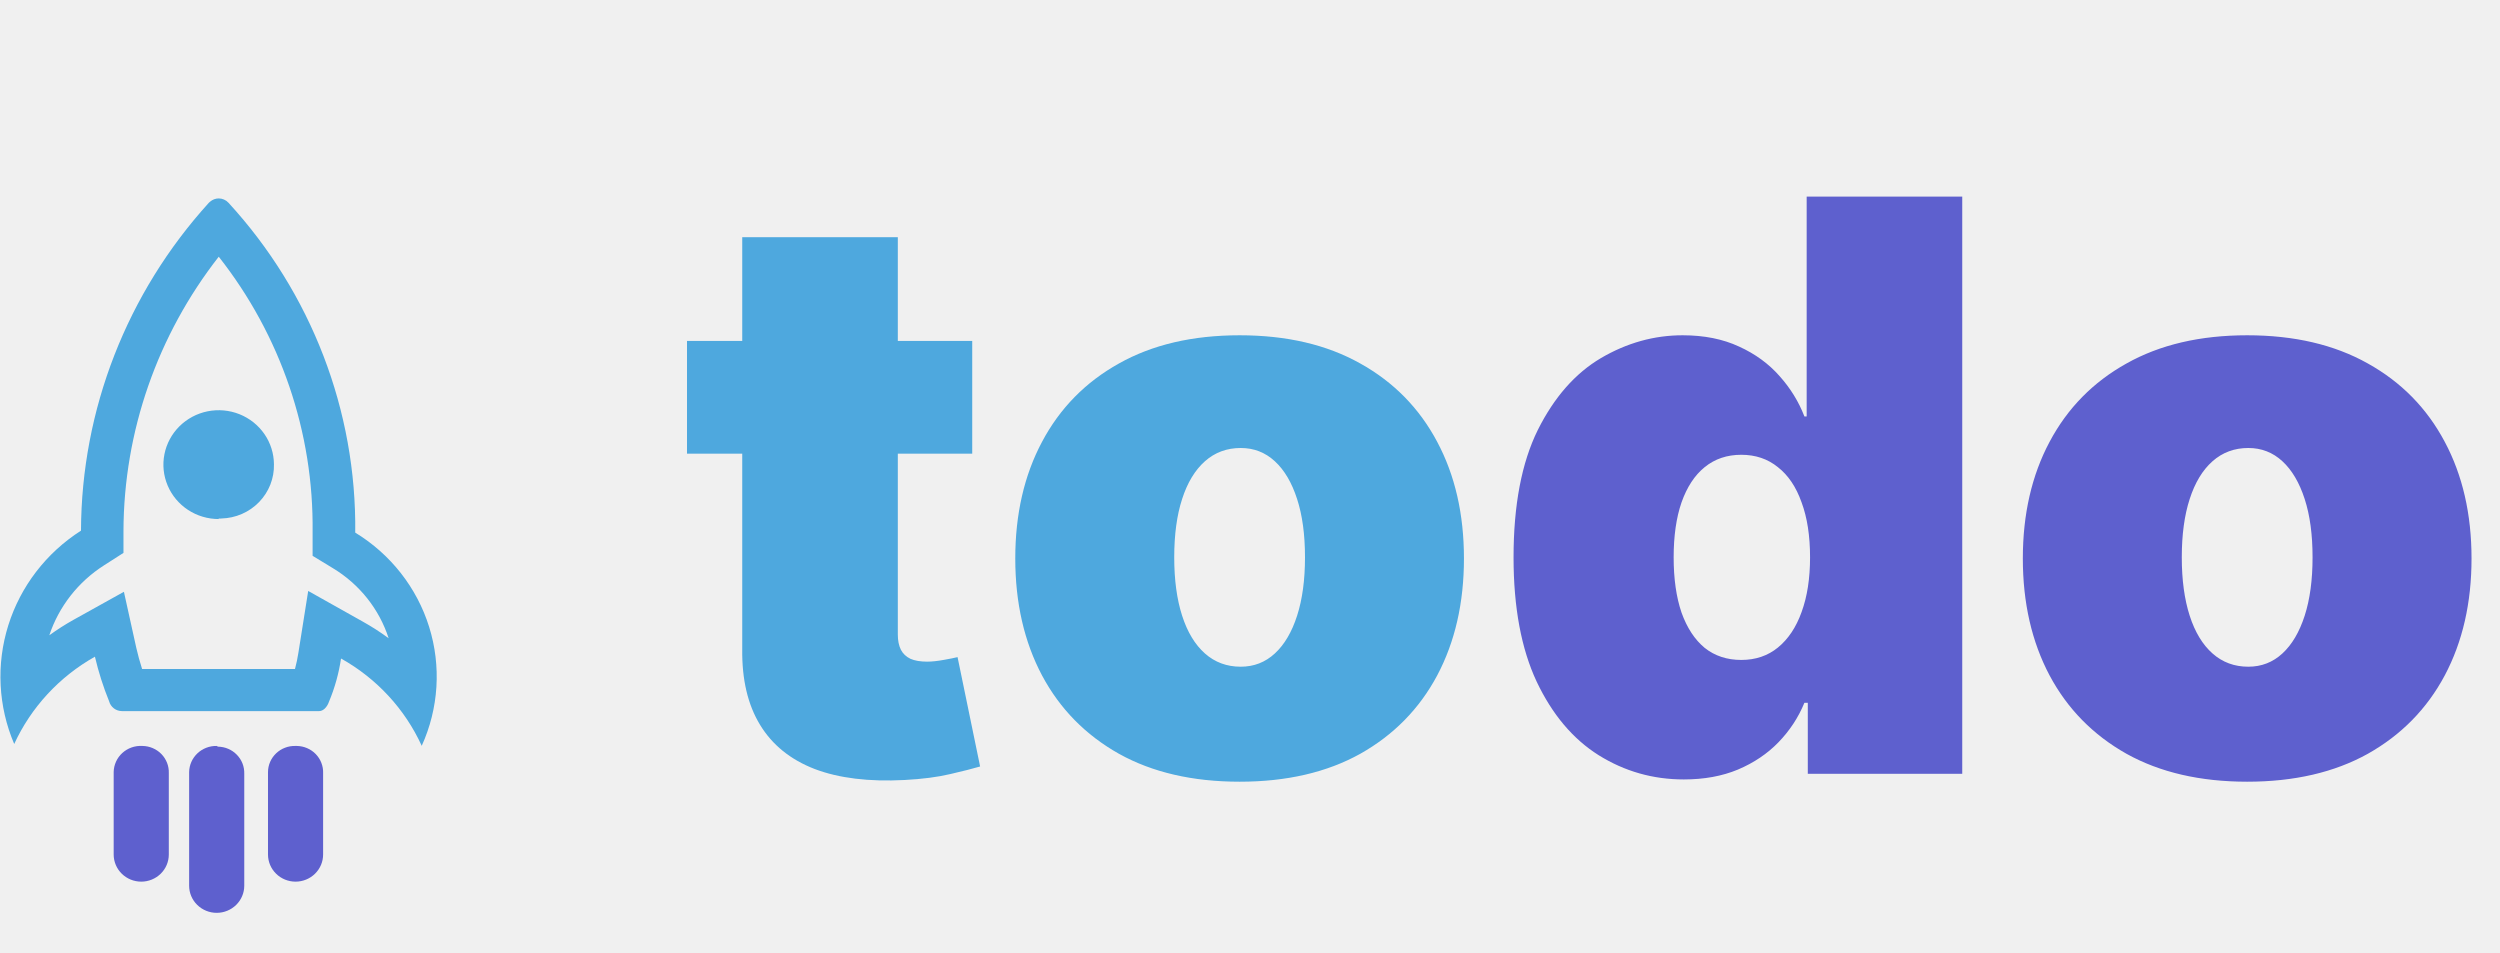
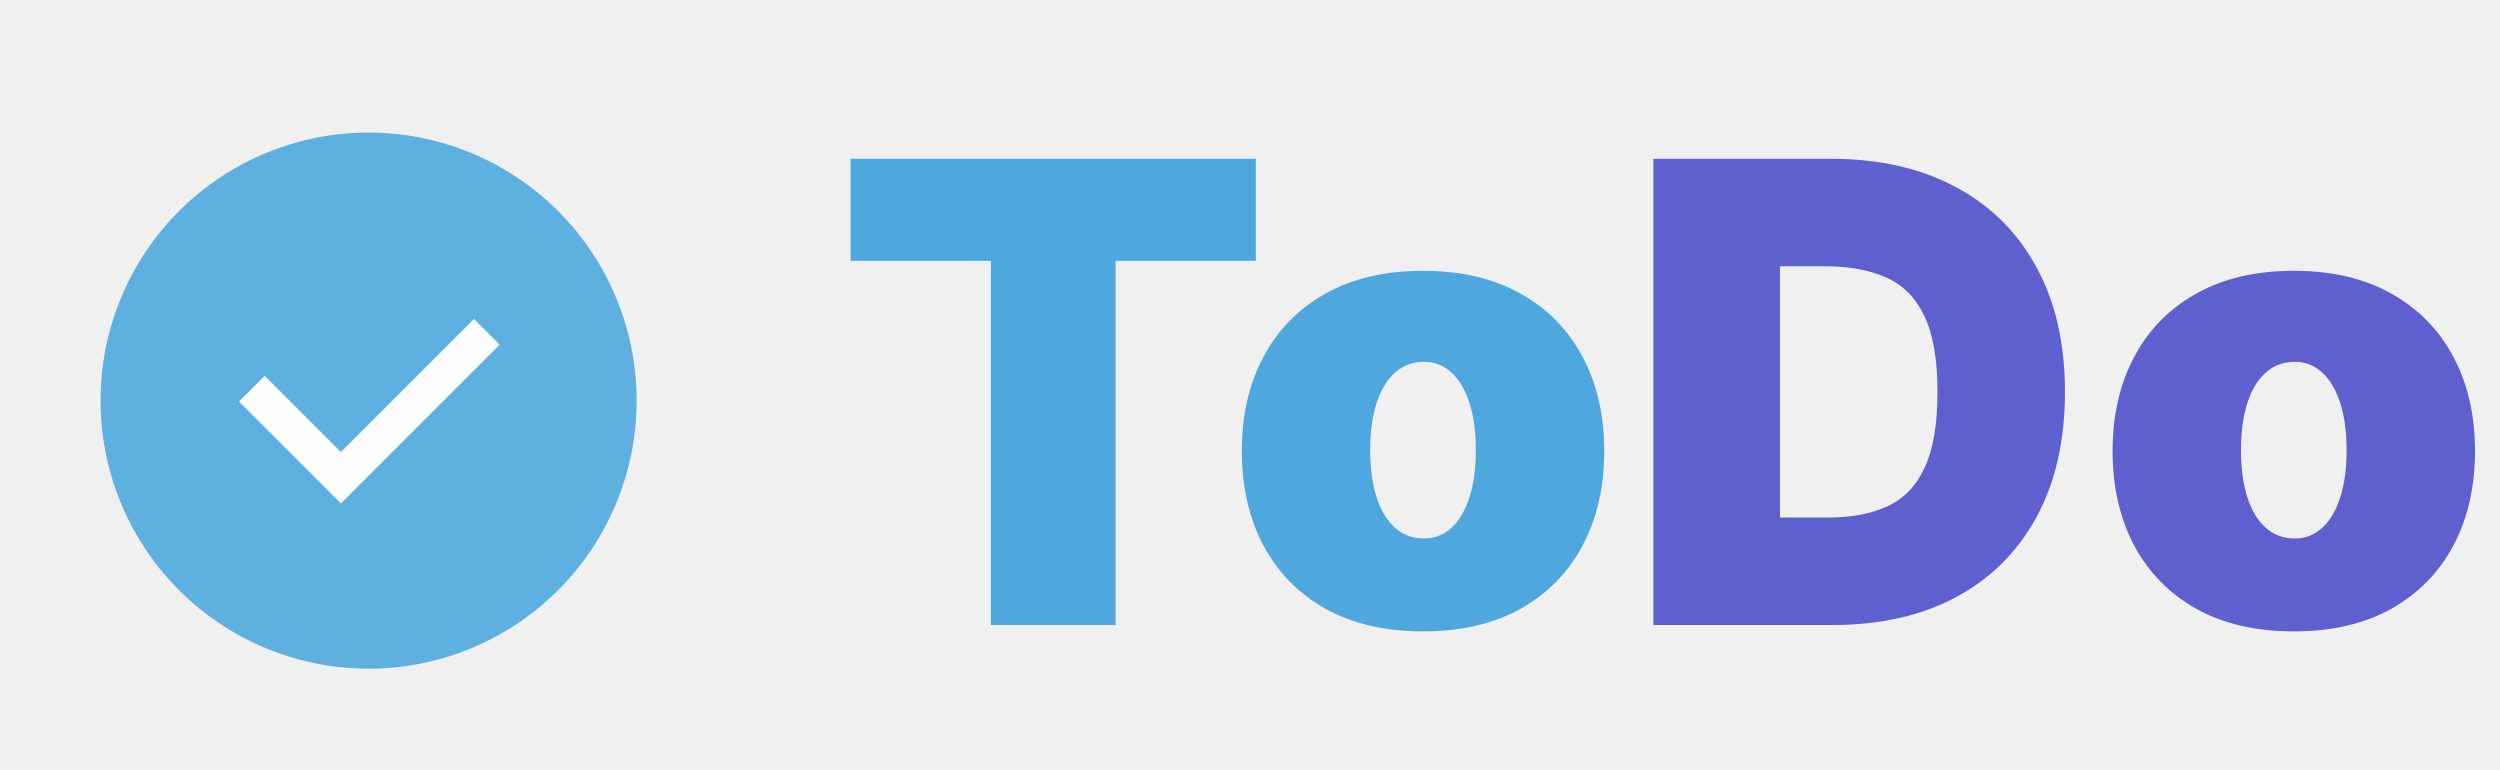
- <svg xmlns="http://www.w3.org/2000/svg" width="126" height="48" viewBox="0 0 126 48" fill="none">
-   <path d="M49 17.182V22.864H34.625V17.182H49ZM37.409 11.954H45.25V31.983C45.25 32.286 45.302 32.542 45.406 32.75C45.51 32.949 45.671 33.1 45.889 33.205C46.107 33.299 46.386 33.347 46.727 33.347C46.964 33.347 47.239 33.318 47.551 33.261C47.873 33.205 48.11 33.157 48.261 33.119L49.398 38.631C49.047 38.735 48.545 38.863 47.892 39.014C47.248 39.166 46.481 39.265 45.591 39.312C43.792 39.407 42.281 39.222 41.06 38.758C39.838 38.285 38.919 37.542 38.304 36.528C37.688 35.515 37.39 34.246 37.409 32.722V11.954ZM62.477 39.398C60.109 39.398 58.083 38.929 56.397 37.992C54.711 37.044 53.419 35.728 52.519 34.043C51.62 32.347 51.17 30.383 51.17 28.148C51.17 25.913 51.62 23.953 52.519 22.267C53.419 20.572 54.711 19.256 56.397 18.318C58.083 17.371 60.109 16.898 62.477 16.898C64.844 16.898 66.871 17.371 68.556 18.318C70.242 19.256 71.534 20.572 72.434 22.267C73.334 23.953 73.783 25.913 73.783 28.148C73.783 30.383 73.334 32.347 72.434 34.043C71.534 35.728 70.242 37.044 68.556 37.992C66.871 38.929 64.844 39.398 62.477 39.398ZM62.533 33.602C63.196 33.602 63.769 33.38 64.252 32.935C64.735 32.49 65.109 31.855 65.374 31.031C65.639 30.207 65.772 29.227 65.772 28.091C65.772 26.945 65.639 25.965 65.374 25.151C65.109 24.327 64.735 23.692 64.252 23.247C63.769 22.802 63.196 22.579 62.533 22.579C61.833 22.579 61.231 22.802 60.729 23.247C60.227 23.692 59.844 24.327 59.579 25.151C59.314 25.965 59.181 26.945 59.181 28.091C59.181 29.227 59.314 30.207 59.579 31.031C59.844 31.855 60.227 32.49 60.729 32.935C61.231 33.38 61.833 33.602 62.533 33.602Z" fill="#4EA8DE" />
-   <path d="M84.863 39.284C83.31 39.284 81.88 38.877 80.573 38.062C79.276 37.248 78.234 36.012 77.448 34.355C76.672 32.698 76.283 30.61 76.283 28.091C76.283 25.458 76.691 23.318 77.505 21.671C78.329 20.023 79.389 18.815 80.687 18.048C81.994 17.281 83.367 16.898 84.806 16.898C85.886 16.898 86.833 17.087 87.647 17.466C88.461 17.835 89.143 18.332 89.692 18.957C90.242 19.573 90.658 20.25 90.942 20.989H91.056V9.909H98.897V39H91.113V35.42H90.942C90.639 36.159 90.204 36.822 89.636 37.409C89.077 37.987 88.395 38.446 87.59 38.787C86.795 39.118 85.886 39.284 84.863 39.284ZM87.761 33.261C88.48 33.261 89.096 33.053 89.607 32.636C90.128 32.21 90.526 31.614 90.8 30.847C91.085 30.07 91.227 29.151 91.227 28.091C91.227 27.011 91.085 26.088 90.8 25.321C90.526 24.544 90.128 23.953 89.607 23.546C89.096 23.129 88.48 22.921 87.761 22.921C87.041 22.921 86.425 23.129 85.914 23.546C85.412 23.953 85.024 24.544 84.749 25.321C84.484 26.088 84.352 27.011 84.352 28.091C84.352 29.171 84.484 30.099 84.749 30.875C85.024 31.642 85.412 32.234 85.914 32.651C86.425 33.058 87.041 33.261 87.761 33.261ZM113.258 39.398C110.89 39.398 108.864 38.929 107.178 37.992C105.493 37.044 104.2 35.728 103.3 34.043C102.401 32.347 101.951 30.383 101.951 28.148C101.951 25.913 102.401 23.953 103.3 22.267C104.2 20.572 105.493 19.256 107.178 18.318C108.864 17.371 110.89 16.898 113.258 16.898C115.625 16.898 117.652 17.371 119.337 18.318C121.023 19.256 122.316 20.572 123.215 22.267C124.115 23.953 124.565 25.913 124.565 28.148C124.565 30.383 124.115 32.347 123.215 34.043C122.316 35.728 121.023 37.044 119.337 37.992C117.652 38.929 115.625 39.398 113.258 39.398ZM113.315 33.602C113.978 33.602 114.55 33.38 115.033 32.935C115.516 32.49 115.89 31.855 116.156 31.031C116.421 30.207 116.553 29.227 116.553 28.091C116.553 26.945 116.421 25.965 116.156 25.151C115.89 24.327 115.516 23.692 115.033 23.247C114.55 22.802 113.978 22.579 113.315 22.579C112.614 22.579 112.013 22.802 111.511 23.247C111.009 23.692 110.625 24.327 110.36 25.151C110.095 25.965 109.962 26.945 109.962 28.091C109.962 29.227 110.095 30.207 110.36 31.031C110.625 31.855 111.009 32.49 111.511 32.935C112.013 33.38 112.614 33.602 113.315 33.602Z" fill="#5E60CE" />
-   <g clip-path="url(#clip0_4130_509)">
-     <path d="M11.021 12.933C14.147 16.901 15.816 21.794 15.755 26.816V28.014L16.787 28.642C18.119 29.448 19.113 30.699 19.587 32.167C19.171 31.86 18.735 31.58 18.283 31.328L15.533 29.784L15.039 32.9C14.996 33.175 14.939 33.449 14.867 33.718H7.162C7.047 33.365 6.954 33.013 6.868 32.646L6.245 29.826L3.71 31.236C3.286 31.473 2.877 31.734 2.485 32.019C2.968 30.568 3.941 29.324 5.242 28.494L6.223 27.866V26.752C6.241 21.751 7.93 16.895 11.029 12.933H11.021ZM11.029 10C10.868 10 10.713 10.058 10.592 10.162L10.527 10.219C6.398 14.766 4.105 20.645 4.082 26.745C2.33 27.864 1.033 29.554 0.417 31.52C-0.198 33.485 -0.092 35.601 0.716 37.497C1.568 35.645 2.991 34.106 4.784 33.097C4.964 33.864 5.203 34.616 5.5 35.347C5.538 35.487 5.621 35.611 5.738 35.701C5.854 35.79 5.997 35.839 6.145 35.84H16.085C16.285 35.84 16.486 35.65 16.586 35.354C16.876 34.659 17.078 33.932 17.188 33.189C18.984 34.193 20.408 35.734 21.255 37.589C22.112 35.702 22.245 33.573 21.629 31.597C21.012 29.621 19.689 27.932 17.904 26.844C17.974 20.708 15.694 14.772 11.516 10.219C11.454 10.15 11.377 10.095 11.292 10.058C11.207 10.02 11.115 10 11.021 10H11.029Z" fill="#4EA8DE" />
-     <path d="M11.022 26.16C10.472 26.16 9.934 26 9.476 25.699C9.018 25.399 8.661 24.971 8.45 24.472C8.238 23.972 8.182 23.421 8.288 22.89C8.394 22.358 8.657 21.87 9.044 21.485C9.432 21.101 9.926 20.838 10.465 20.73C11.004 20.622 11.563 20.673 12.073 20.877C12.582 21.082 13.019 21.43 13.328 21.878C13.636 22.326 13.803 22.855 13.807 23.396C13.816 23.747 13.754 24.096 13.626 24.424C13.497 24.751 13.304 25.05 13.058 25.304C12.812 25.558 12.518 25.762 12.191 25.904C11.865 26.046 11.514 26.123 11.158 26.132C11.113 26.139 11.067 26.139 11.022 26.132V26.16Z" fill="#4EA8DE" />
-     <path d="M14.896 37.596C14.717 37.59 14.538 37.62 14.371 37.683C14.203 37.746 14.05 37.842 13.921 37.964C13.792 38.086 13.688 38.232 13.617 38.394C13.546 38.556 13.508 38.731 13.507 38.907V43.067C13.507 43.43 13.653 43.778 13.914 44.034C14.174 44.291 14.527 44.435 14.896 44.435C15.264 44.435 15.618 44.291 15.878 44.034C16.139 43.778 16.285 43.43 16.285 43.067V38.964C16.291 38.788 16.261 38.613 16.197 38.448C16.134 38.284 16.037 38.134 15.914 38.006C15.791 37.879 15.643 37.777 15.479 37.707C15.315 37.636 15.139 37.599 14.96 37.596H14.896Z" fill="#5E60CE" />
-     <path d="M7.162 37.596C6.979 37.586 6.797 37.613 6.625 37.674C6.454 37.736 6.297 37.83 6.163 37.953C6.029 38.075 5.922 38.222 5.848 38.386C5.773 38.55 5.733 38.727 5.729 38.907V43.067C5.729 43.43 5.876 43.778 6.136 44.034C6.397 44.291 6.75 44.435 7.119 44.435C7.487 44.435 7.84 44.291 8.101 44.034C8.362 43.778 8.508 43.43 8.508 43.067V38.964C8.514 38.788 8.484 38.612 8.42 38.448C8.356 38.284 8.26 38.134 8.137 38.006C8.013 37.879 7.865 37.777 7.702 37.707C7.538 37.636 7.362 37.599 7.183 37.596H7.162Z" fill="#5E60CE" />
-     <path d="M10.921 37.596C10.743 37.592 10.565 37.623 10.398 37.687C10.232 37.751 10.08 37.846 9.951 37.968C9.822 38.09 9.718 38.236 9.646 38.397C9.575 38.558 9.536 38.731 9.532 38.907V44.639C9.532 45.002 9.678 45.35 9.939 45.606C10.2 45.863 10.553 46.007 10.921 46.007C11.29 46.007 11.643 45.863 11.904 45.606C12.164 45.35 12.311 45.002 12.311 44.639V38.999C12.316 38.823 12.287 38.648 12.223 38.483C12.159 38.319 12.063 38.169 11.939 38.042C11.816 37.914 11.668 37.812 11.505 37.742C11.341 37.671 11.164 37.634 10.986 37.631L10.921 37.596Z" fill="#5E60CE" />
+ <svg xmlns="http://www.w3.org/2000/svg" width="156" height="48" viewBox="0 0 156 48" fill="none">
+   <path d="M53.08 16.273V9.909H78.364V16.273H69.614V39H61.83V16.273H53.08ZM88.797 39.398C86.43 39.398 84.403 38.929 82.717 37.992C81.032 37.044 79.739 35.728 78.84 34.043C77.94 32.347 77.49 30.383 77.49 28.148C77.49 25.913 77.94 23.953 78.84 22.267C79.739 20.572 81.032 19.256 82.717 18.318C84.403 17.371 86.43 16.898 88.797 16.898C91.164 16.898 93.191 17.371 94.876 18.318C96.562 19.256 97.855 20.572 98.754 22.267C99.654 23.953 100.104 25.913 100.104 28.148C100.104 30.383 99.654 32.347 98.754 34.043C97.855 35.728 96.562 37.044 94.876 37.992C93.191 38.929 91.164 39.398 88.797 39.398ZM88.854 33.602C89.517 33.602 90.09 33.38 90.572 32.935C91.055 32.49 91.43 31.855 91.695 31.031C91.96 30.207 92.092 29.227 92.092 28.091C92.092 26.945 91.96 25.965 91.695 25.151C91.43 24.327 91.055 23.692 90.572 23.247C90.09 22.802 89.517 22.579 88.854 22.579C88.153 22.579 87.552 22.802 87.05 23.247C86.548 23.692 86.164 24.327 85.899 25.151C85.634 25.965 85.501 26.945 85.501 28.091C85.501 29.227 85.634 30.207 85.899 31.031C86.164 31.855 86.548 32.49 87.05 32.935C87.552 33.38 88.153 33.602 88.854 33.602Z" fill="#4EA8DE" />
+   <path d="M114.365 39H103.172V9.909H114.251C117.244 9.909 119.829 10.492 122.007 11.656C124.195 12.812 125.88 14.478 127.064 16.656C128.257 18.825 128.854 21.424 128.854 24.454C128.854 27.485 128.262 30.089 127.078 32.267C125.894 34.436 124.218 36.102 122.05 37.267C119.881 38.422 117.32 39 114.365 39ZM111.07 32.295H114.081C115.52 32.295 116.747 32.063 117.76 31.599C118.783 31.135 119.559 30.335 120.089 29.199C120.629 28.062 120.899 26.481 120.899 24.454C120.899 22.428 120.625 20.847 120.075 19.71C119.536 18.574 118.74 17.774 117.689 17.31C116.647 16.846 115.369 16.614 113.854 16.614H111.07V32.295ZM143.133 39.398C140.765 39.398 138.739 38.929 137.053 37.992C135.368 37.044 134.075 35.728 133.175 34.043C132.276 32.347 131.826 30.383 131.826 28.148C131.826 25.913 132.276 23.953 133.175 22.267C134.075 20.572 135.368 19.256 137.053 18.318C138.739 17.371 140.765 16.898 143.133 16.898C145.5 16.898 147.527 17.371 149.212 18.318C150.898 19.256 152.191 20.572 153.09 22.267C153.99 23.953 154.44 25.913 154.44 28.148C154.44 30.383 153.99 32.347 153.09 34.043C152.191 35.728 150.898 37.044 149.212 37.992C147.527 38.929 145.5 39.398 143.133 39.398ZM143.19 33.602C143.853 33.602 144.425 33.38 144.908 32.935C145.391 32.49 145.765 31.855 146.031 31.031C146.296 30.207 146.428 29.227 146.428 28.091C146.428 26.945 146.296 25.965 146.031 25.151C145.765 24.327 145.391 23.692 144.908 23.247C144.425 22.802 143.853 22.579 143.19 22.579C142.489 22.579 141.888 22.802 141.386 23.247C140.884 23.692 140.5 24.327 140.235 25.151C139.97 25.965 139.837 26.945 139.837 28.091C139.837 29.227 139.97 30.207 140.235 31.031C140.5 31.855 140.884 32.49 141.386 32.935C141.888 33.38 142.489 33.602 143.19 33.602Z" fill="#5E60CE" />
+   <g opacity="0.9">
+     <path d="M22.962 39.233C30.806 39.233 37.165 32.875 37.165 25.03C37.165 17.186 30.806 10.828 22.962 10.828C15.118 10.828 8.759 17.186 8.759 25.03C8.759 32.875 15.118 39.233 22.962 39.233Z" fill="#4EA8DE" />
+     <path d="M22.932 11.314C25.638 11.314 28.284 12.117 30.535 13.621C32.786 15.124 34.54 17.262 35.576 19.763C36.612 22.264 36.883 25.015 36.355 27.67C35.827 30.325 34.523 32.764 32.609 34.678C30.695 36.592 28.256 37.895 25.602 38.423C22.947 38.951 20.195 38.68 17.694 37.644C15.193 36.608 13.056 34.854 11.552 32.604C10.048 30.353 9.246 27.707 9.246 25C9.26 21.375 10.706 17.902 13.27 15.338C15.833 12.775 19.306 11.328 22.932 11.314V11.314ZM22.932 8.273C19.626 8.286 16.399 9.279 13.657 11.125C10.915 12.971 8.782 15.588 7.526 18.646C6.271 21.704 5.949 25.065 6.603 28.305C7.256 31.545 8.854 34.52 11.196 36.852C13.538 39.185 16.519 40.771 19.762 41.411C23.005 42.051 26.364 41.715 29.417 40.447C32.469 39.179 35.078 37.035 36.913 34.286C38.748 31.537 39.727 28.305 39.727 25C39.727 22.798 39.292 20.617 38.447 18.583C37.602 16.549 36.364 14.702 34.804 13.148C33.243 11.594 31.391 10.363 29.354 9.526C27.317 8.69 25.134 8.264 22.932 8.273V8.273Z" fill="#4EA8DE" />
+     <path d="M29.576 19.906L21.273 28.209L16.515 23.451L14.912 25.053L21.273 31.413L31.178 21.508L29.576 19.906Z" fill="white" />
  </g>
-   <defs>
-     <clipPath id="clip0_4130_509">
-       <rect width="22" height="36" fill="white" transform="translate(0 10)" />
-     </clipPath>
-   </defs>
</svg>
